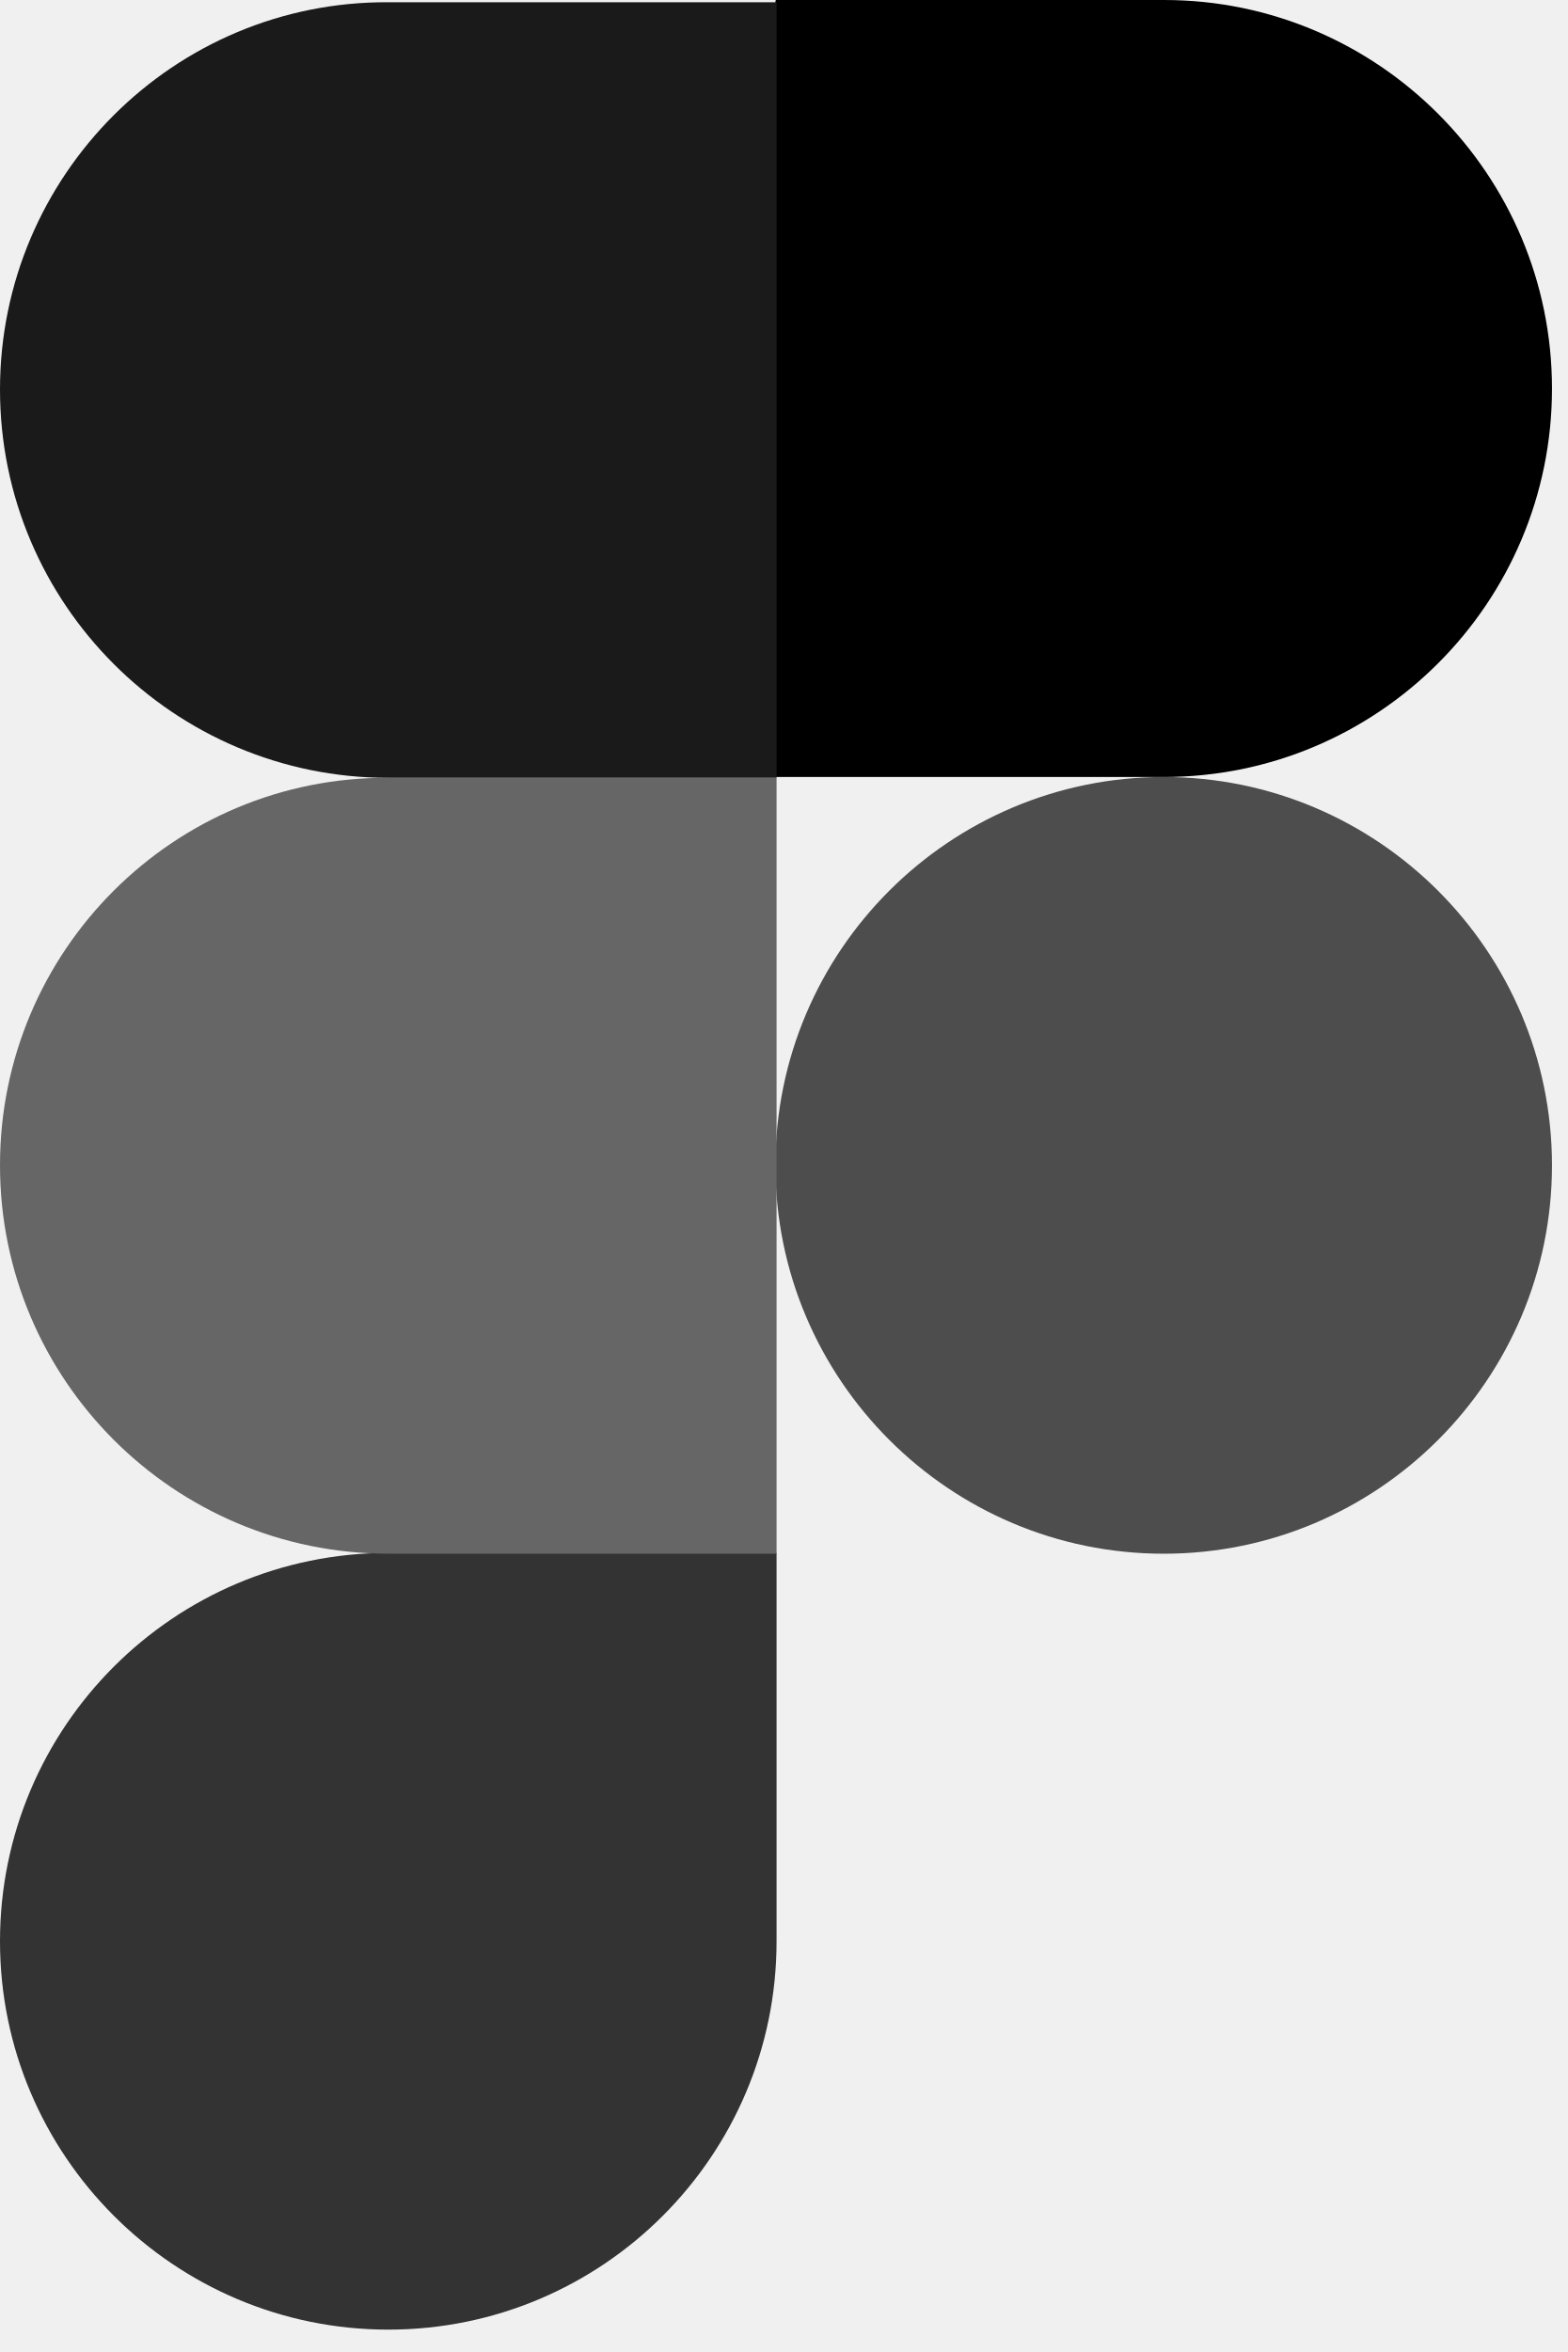
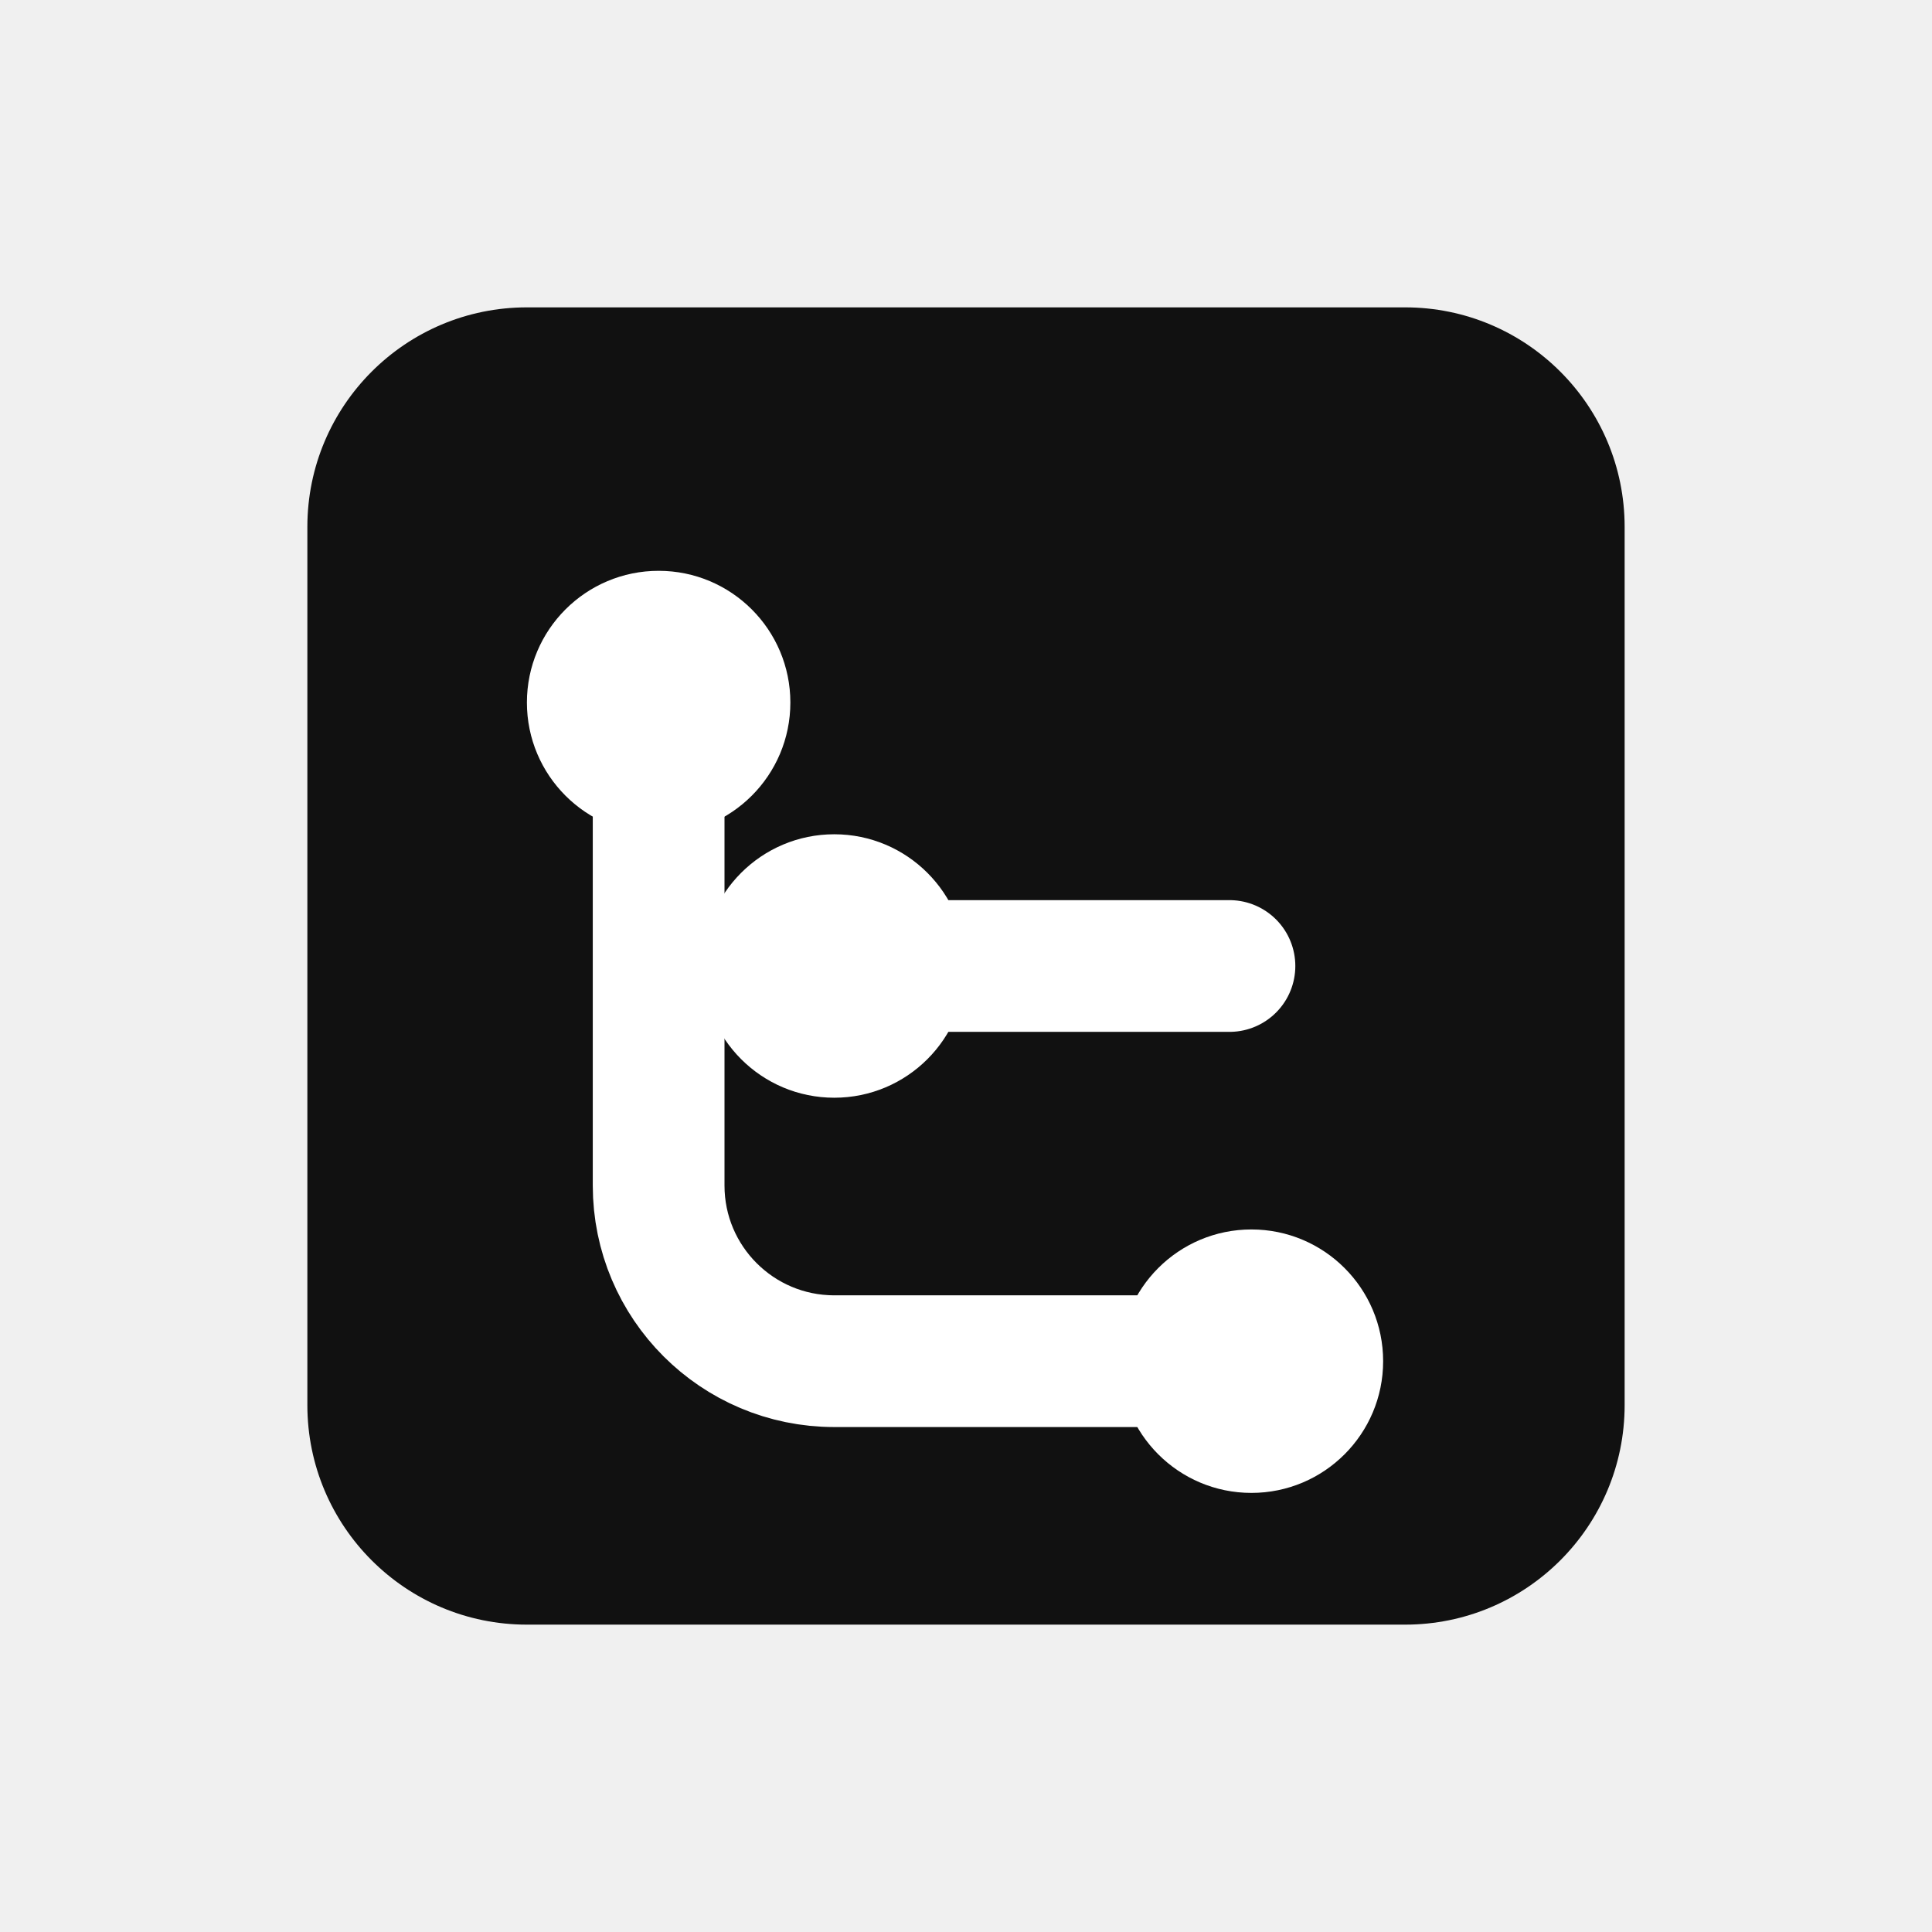
- <svg xmlns="http://www.w3.org/2000/svg" width="56" height="84" viewBox="0 0 56 84" fill="none">
-   <g clip-path="url(#clip0_2049_916)">
-     <path d="M27.699 41.62C27.699 33.96 33.919 27.75 41.569 27.75C49.219 27.75 55.439 33.97 55.439 41.62C55.439 49.27 49.219 55.49 41.569 55.49C33.919 55.49 27.699 49.27 27.699 41.62Z" fill="#4D4D4D" />
-     <path d="M0 69.331C0 61.671 6.22 55.461 13.87 55.461H27.74V69.331C27.74 76.991 21.52 83.201 13.87 83.201C6.22 83.201 0 76.981 0 69.331Z" fill="#333333" />
-     <path d="M27.699 0.04V27.75H41.569C49.229 27.75 55.439 21.53 55.439 13.88C55.439 6.23 49.229 0 41.579 0H27.709V0.04H27.699Z" fill="black" />
-     <path d="M0 13.91C0 21.57 6.22 27.78 13.87 27.78H27.74V0.08H13.87C6.22 0.04 0 6.26 0 13.91Z" fill="#1A1A1A" />
-     <path d="M0 41.62C0 49.279 6.22 55.489 13.87 55.489H27.74V27.779H13.87C6.21 27.739 0 33.959 0 41.609V41.62Z" fill="#666666" />
-   </g>
-   <defs>
-     <clipPath id="clip0_2049_916">
-       <rect width="55.45" height="83.2" fill="white" />
-     </clipPath>
-   </defs>
+ <svg xmlns="http://www.w3.org/2000/svg" width="88" height="88" viewBox="0 0 88 88" fill="none">
+   <rect x="14" y="14" width="60" height="60" rx="10" fill="#111111" />
+   <path d="M30 32V54C30 58.418 33.582 62 38 62H57" stroke="#FFFFFF" stroke-width="6" stroke-linecap="round" stroke-linejoin="round" />
+   <path d="M38 44H56" stroke="#FFFFFF" stroke-width="6" stroke-linecap="round" stroke-linejoin="round" />
+   <circle cx="30" cy="32" r="6" fill="#FFFFFF" />
+   <circle cx="38" cy="44" r="6" fill="#FFFFFF" />
+   <circle cx="57" cy="62" r="6" fill="#FFFFFF" />
</svg>
